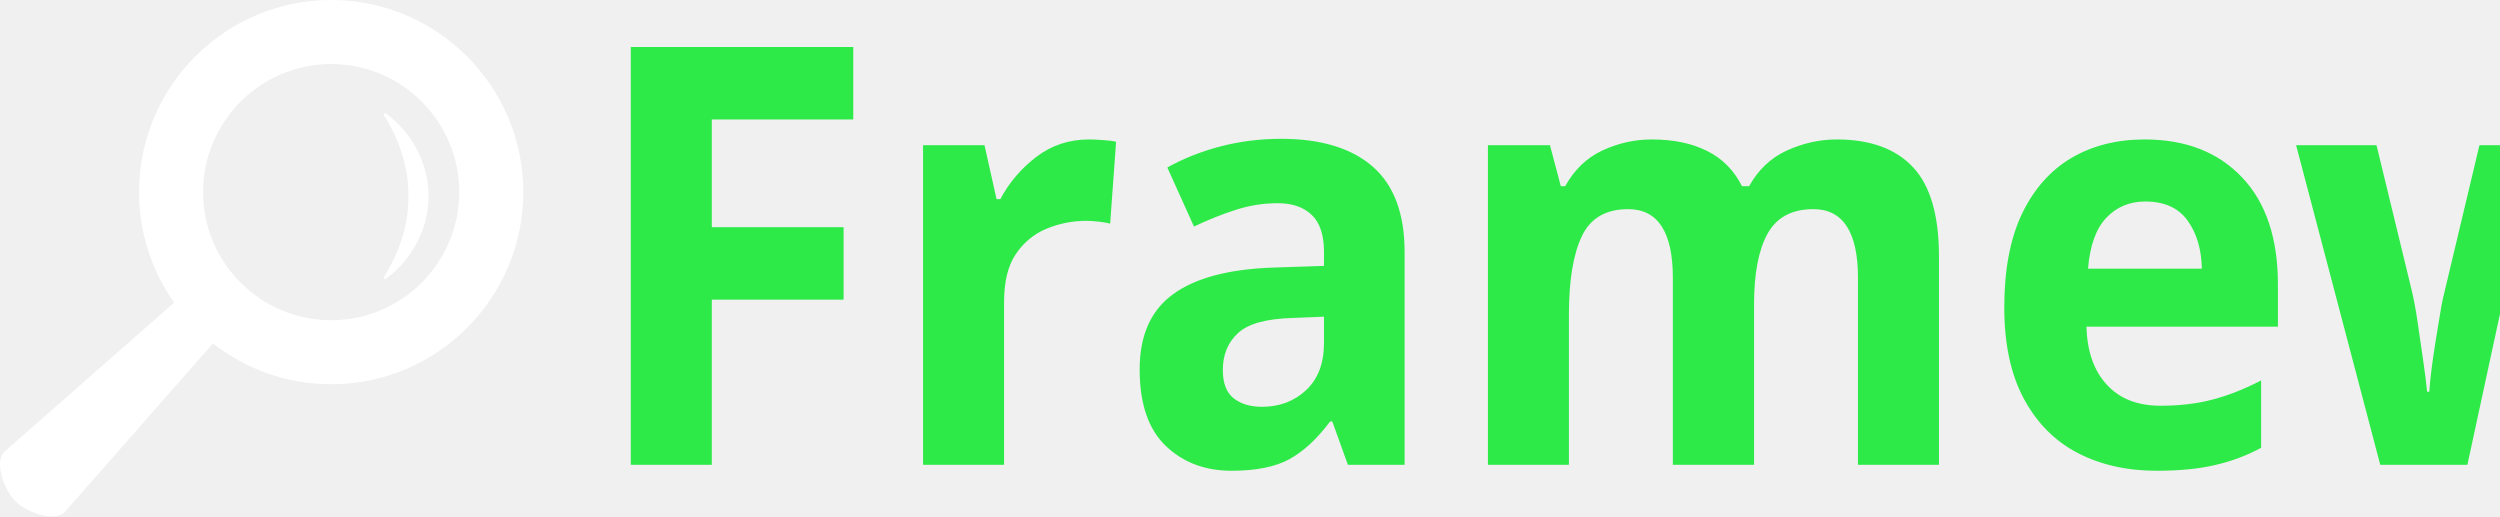
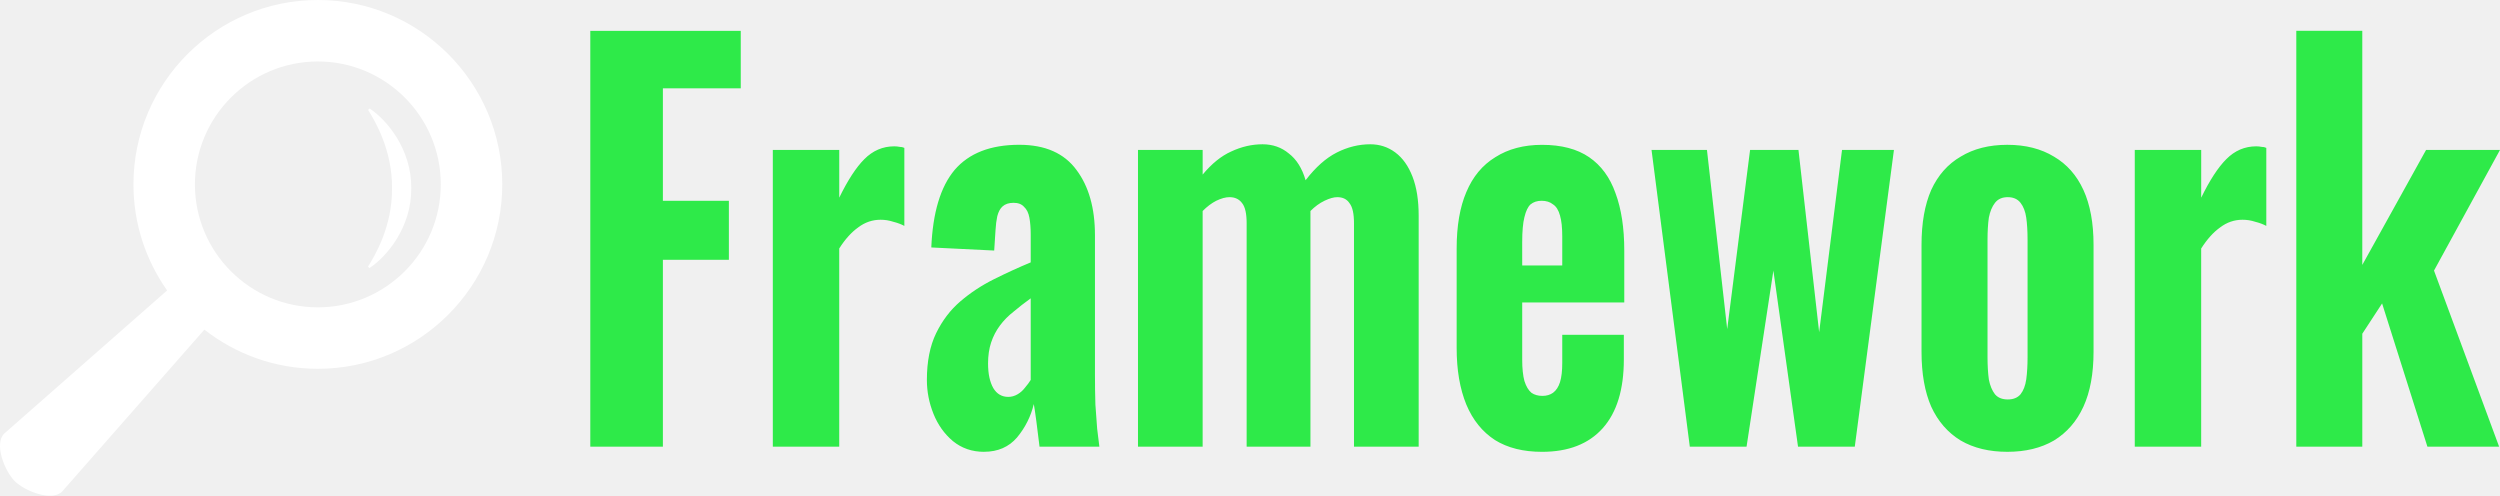
- <svg xmlns="http://www.w3.org/2000/svg" xmlns:xlink="http://www.w3.org/1999/xlink" viewBox="0 0 50.438 10.42" version="1.1" id="svg5325">
+ <svg xmlns="http://www.w3.org/2000/svg" xmlns:xlink="http://www.w3.org/1999/xlink" viewBox="0 0 198.613 39.384" version="1.1" id="svg5325" width="100%" height="100%">
  <defs id="defs5319" />
-   <g id="layer1" transform="translate(-2.6094033e-7,-273.6534)">
-     <a transform="matrix(0.2645833,0,0,0.2645833,-18.96735,213.8928)" style="display:inline" id="a9415" xlink:href="http://inveniosoftware.org/product/framework">
-       <g transform="translate(16.79664)" id="g25592">
-         <text transform="scale(0.9641911,1.037139)" id="text19192" y="251.957" x="102.942" style="font-style:normal;font-variant:normal;font-weight:bold;font-stretch:condensed;font-size:43.036px;line-height:1.25;font-family:'DIN Condensed';-inkscape-font-specification:'DIN Condensed, Bold Condensed';font-variant-ligatures:normal;font-variant-caps:normal;font-variant-numeric:normal;font-feature-settings:normal;text-align:start;letter-spacing:0px;word-spacing:0px;writing-mode:lr-tb;text-anchor:start;fill:#22e93f;fill-opacity:0.941;stroke:none;stroke-width:8.714;stroke-miterlimit:4;stroke-dasharray:none" xml:space="preserve">
-           <tspan y="251.957" x="102.942" id="tspan19216" style="fill:#22e93f;fill-opacity:0.941;stroke-width:8.714">Framework</tspan>
-         </text>
-         <g id="g20724" transform="matrix(0.4304672,0,0,0.4304672,-265.2551,126.3833)">
-           <g transform="translate(474.2172,226.4411)" id="g20716">
-             <g id="g20714">
-               <g id="g20712">
-                 <path style="fill:#ffffff" id="path20710" d="m 328.162,4.665 c -18.767,0 -34.032,15.268 -34.032,34.034 0,7.28 2.306,14.028 6.214,19.568 l -30.078,26.432 c -1.881,1.878 0.067,6.867 1.944,8.749 1.879,1.876 6.87,3.822 8.748,1.943 l 26.265,-29.894 c 5.779,4.525 13.047,7.233 20.939,7.233 18.768,0 34.034,-15.267 34.034,-34.032 0,-18.765 -15.266,-34.033 -34.034,-34.033 z m 0,56.722 c -12.51,0 -22.689,-10.177 -22.689,-22.688 0,-12.511 10.18,-22.69 22.689,-22.69 12.513,0 22.688,10.18 22.688,22.69 0,12.51 -10.175,22.688 -22.688,22.688 z" />
+   <g id="layer1" transform="translate(92.87851,-209.5257)">
+     <a transform="translate(-164.5661,-16.34119)" style="display:inline" id="a9415-0" xlink:href="/products/framework/">
+       <g transform="translate(16.79664)" id="g25592-8">
+         <g aria-label="Framework" transform="scale(0.925722,1.080238)" style="font-style:normal;font-variant:normal;font-weight:600;font-stretch:normal;font-size:37.756px;line-height:1.25;font-family:Oswald;-inkscape-font-specification:'Oswald, Semi-Bold';font-variant-ligatures:normal;font-variant-caps:normal;font-variant-numeric:normal;font-feature-settings:normal;text-align:start;letter-spacing:0px;word-spacing:0px;writing-mode:lr-tb;text-anchor:start;fill:#22e93f;fill-opacity:0.941;stroke:none;stroke-width:7.645;stroke-miterlimit:4;stroke-dasharray:none" id="text19192-9">
+           <path id="path27621" style="font-style:normal;font-variant:normal;font-weight:600;font-stretch:normal;font-size:37.756px;font-family:Oswald;-inkscape-font-specification:'Oswald, Semi-Bold';font-variant-ligatures:normal;font-variant-caps:normal;font-variant-numeric:normal;font-feature-settings:normal;text-align:start;writing-mode:lr-tb;text-anchor:start;fill:#22e93f;fill-opacity:0.941;stroke-width:7.645" d="m 256.363,241.94 v -30.583 h 5.663 v 17.217 l 5.475,-8.457 h 6.343 l -5.663,8.873 5.588,12.95 h -6.154 l -3.889,-10.534 -1.699,2.228 v 8.306 z m -13.862,0 V 220.117 h 5.701 v 3.511 q 1.095,-1.926 2.152,-2.832 1.095,-0.944 2.567,-0.944 0.264,0 0.453,0.038 0.227,0 0.415,0.075 v 5.739 q -0.415,-0.189 -0.944,-0.302 -0.529,-0.151 -1.095,-0.151 -1.057,0 -1.926,0.566 -0.868,0.529 -1.624,1.548 v 14.574 z m -10.938,0.378 q -2.341,0 -4.002,-0.831 -1.661,-0.868 -2.53,-2.492 -0.831,-1.624 -0.831,-4.04 v -7.853 q 0,-2.416 0.831,-4.04 0.868,-1.624 2.53,-2.454 1.661,-0.868 4.002,-0.868 2.341,0 4.002,0.868 1.661,0.831 2.53,2.454 0.868,1.624 0.868,4.04 v 7.853 q 0,2.416 -0.868,4.04 -0.868,1.624 -2.53,2.492 -1.661,0.831 -4.002,0.831 z m 0.038,-3.851 q 0.717,0 1.095,-0.378 0.378,-0.415 0.491,-1.095 0.113,-0.717 0.113,-1.624 v -8.646 q 0,-0.944 -0.113,-1.624 -0.113,-0.68 -0.491,-1.095 -0.378,-0.415 -1.095,-0.415 -0.717,0 -1.095,0.415 -0.378,0.415 -0.529,1.095 -0.113,0.68 -0.113,1.624 v 8.646 q 0,0.906 0.113,1.624 0.151,0.68 0.529,1.095 0.378,0.378 1.095,0.378 z m -27.287,3.474 -3.285,-21.823 h 4.757 l 1.737,13.177 1.963,-13.177 h 4.153 l 1.775,13.404 1.963,-13.404 h 4.455 l -3.36,21.823 h -4.871 l -2.114,-12.95 -2.303,12.95 z m -12.684,0.378 q -2.416,0 -4.04,-0.868 -1.624,-0.906 -2.454,-2.605 -0.831,-1.737 -0.831,-4.153 v -7.325 q 0,-2.492 0.831,-4.153 0.831,-1.699 2.492,-2.567 1.661,-0.906 4.002,-0.906 2.492,0 4.04,0.906 1.548,0.906 2.265,2.643 0.755,1.737 0.755,4.229 v 3.813 h -8.759 v 4.229 q 0,0.944 0.189,1.548 0.227,0.604 0.604,0.868 0.378,0.227 0.944,0.227 0.529,0 0.906,-0.227 0.415,-0.264 0.604,-0.793 0.189,-0.529 0.189,-1.397 v -2.077 h 5.286 v 1.812 q 0,3.323 -1.812,5.059 -1.812,1.737 -5.21,1.737 z m -1.699,-13.706 h 3.436 v -2.152 q 0,-0.944 -0.189,-1.51 -0.189,-0.604 -0.604,-0.831 -0.378,-0.264 -0.982,-0.264 -0.566,0 -0.944,0.264 -0.34,0.264 -0.529,0.944 -0.189,0.642 -0.189,1.85 z m -32.974,13.328 V 220.117 h 5.55 v 1.812 q 1.17,-1.208 2.454,-1.699 1.321,-0.529 2.681,-0.529 1.321,0 2.265,0.68 0.982,0.642 1.435,1.963 1.284,-1.435 2.681,-2.039 1.397,-0.604 2.869,-0.604 1.208,0 2.152,0.604 0.944,0.604 1.472,1.775 0.529,1.17 0.529,2.869 v 16.99 h -5.55 v -16.424 q 0,-1.057 -0.378,-1.472 -0.34,-0.453 -1.057,-0.453 -0.453,0 -1.095,0.264 -0.642,0.264 -1.208,0.755 0,0.075 0,0.151 0,0.075 0,0.189 v 16.99 h -5.475 v -16.424 q 0,-1.057 -0.378,-1.472 -0.378,-0.453 -1.095,-0.453 -0.491,0 -1.133,0.264 -0.604,0.264 -1.17,0.755 v 17.33 z m -13.209,0.378 q -1.548,0 -2.681,-0.793 -1.095,-0.793 -1.661,-2.001 -0.566,-1.208 -0.566,-2.492 0,-2.039 0.793,-3.436 0.793,-1.397 2.077,-2.341 1.284,-0.944 2.869,-1.624 1.586,-0.68 3.172,-1.246 v -2.039 q 0,-0.717 -0.113,-1.246 -0.113,-0.529 -0.453,-0.793 -0.302,-0.302 -0.906,-0.302 -0.604,0 -0.944,0.264 -0.302,0.227 -0.453,0.717 -0.113,0.453 -0.151,1.019 l -0.113,1.51 -5.399,-0.227 q 0.189,-3.851 2.001,-5.701 1.85,-1.85 5.55,-1.85 3.323,0 4.908,1.85 1.586,1.812 1.586,4.795 v 10.156 q 0,1.284 0.038,2.303 0.075,0.982 0.151,1.775 0.113,0.755 0.189,1.321 h -5.135 q -0.113,-0.831 -0.264,-1.812 -0.151,-0.982 -0.227,-1.321 -0.378,1.359 -1.435,2.454 -1.057,1.057 -2.832,1.057 z m 2.077,-4.04 q 0.415,0 0.793,-0.189 0.378,-0.189 0.642,-0.491 0.302,-0.302 0.491,-0.566 v -6.003 q -0.793,0.491 -1.472,0.982 -0.68,0.453 -1.17,1.019 -0.491,0.566 -0.755,1.246 -0.264,0.68 -0.264,1.548 0,1.133 0.453,1.812 0.453,0.642 1.284,0.642 z m -20.207,3.662 V 220.117 h 5.701 v 3.511 q 1.095,-1.926 2.152,-2.832 1.095,-0.944 2.567,-0.944 0.264,0 0.453,0.038 0.227,0 0.415,0.075 v 5.739 q -0.415,-0.189 -0.944,-0.302 -0.529,-0.151 -1.095,-0.151 -1.057,0 -1.926,0.566 -0.868,0.529 -1.624,1.548 v 14.574 z m -15.664,0 v -30.583 h 12.913 v 4.229 h -6.683 v 8.269 h 5.663 v 4.342 h -5.663 v 13.743 z" />
+         </g>
+         <g id="g20724-4" transform="matrix(0.4304672,0,0,0.4304672,-265.2551,126.3833)">
+           <g transform="translate(474.2172,226.4411)" id="g20716-5">
+             <g id="g20714-9">
+               <g id="g20712-7">
+                 <path style="fill:#ffffff" id="path20710-5" d="m 328.162,4.665 c -18.767,0 -34.032,15.268 -34.032,34.034 0,7.28 2.306,14.028 6.214,19.568 l -30.078,26.432 c -1.881,1.878 0.067,6.867 1.944,8.749 1.879,1.876 6.87,3.822 8.748,1.943 l 26.265,-29.894 c 5.779,4.525 13.047,7.233 20.939,7.233 18.768,0 34.034,-15.267 34.034,-34.032 0,-18.765 -15.266,-34.033 -34.034,-34.033 z m 0,56.722 c -12.51,0 -22.689,-10.177 -22.689,-22.688 0,-12.511 10.18,-22.69 22.689,-22.69 12.513,0 22.688,10.18 22.688,22.69 0,12.51 -10.175,22.688 -22.688,22.688 z" />
              </g>
            </g>
          </g>
-           <g transform="matrix(0.3874205,0,0,0.3874205,670.938,251.1258)" id="g20722">
-             <path style="fill:#ffffff" id="path20718" d="m 375.104,38.079 c 0.174,18.184 -8.123,32.126 -11.51,37.52 8.183,-5.347 19.898,-19.36 19.674,-37.661 0.174,-18.183 -11.431,-32.127 -19.631,-37.52 3.323,5.347 11.691,19.36 11.467,37.661 z" />
-             <path style="fill:none;stroke:#ffffff" id="path20720" d="m 375.104,38.079 c 0.174,18.184 -8.123,32.126 -11.51,37.52 8.183,-5.347 19.898,-19.36 19.674,-37.661 0.174,-18.183 -11.431,-32.127 -19.631,-37.52 3.323,5.347 11.691,19.36 11.467,37.661 z" />
+           <g transform="matrix(0.3874205,0,0,0.3874205,670.938,251.1258)" id="g20722-7">
+             <path style="fill:#ffffff" id="path20718-4" d="m 375.104,38.079 c 0.174,18.184 -8.123,32.126 -11.51,37.52 8.183,-5.347 19.898,-19.36 19.674,-37.661 0.174,-18.183 -11.431,-32.127 -19.631,-37.52 3.323,5.347 11.691,19.36 11.467,37.661 z" />
+             <path style="fill:none;stroke:#ffffff" id="path20720-5" d="m 375.104,38.079 c 0.174,18.184 -8.123,32.126 -11.51,37.52 8.183,-5.347 19.898,-19.36 19.674,-37.661 0.174,-18.183 -11.431,-32.127 -19.631,-37.52 3.323,5.347 11.691,19.36 11.467,37.661 z" />
          </g>
        </g>
      </g>
    </a>
  </g>
</svg>
